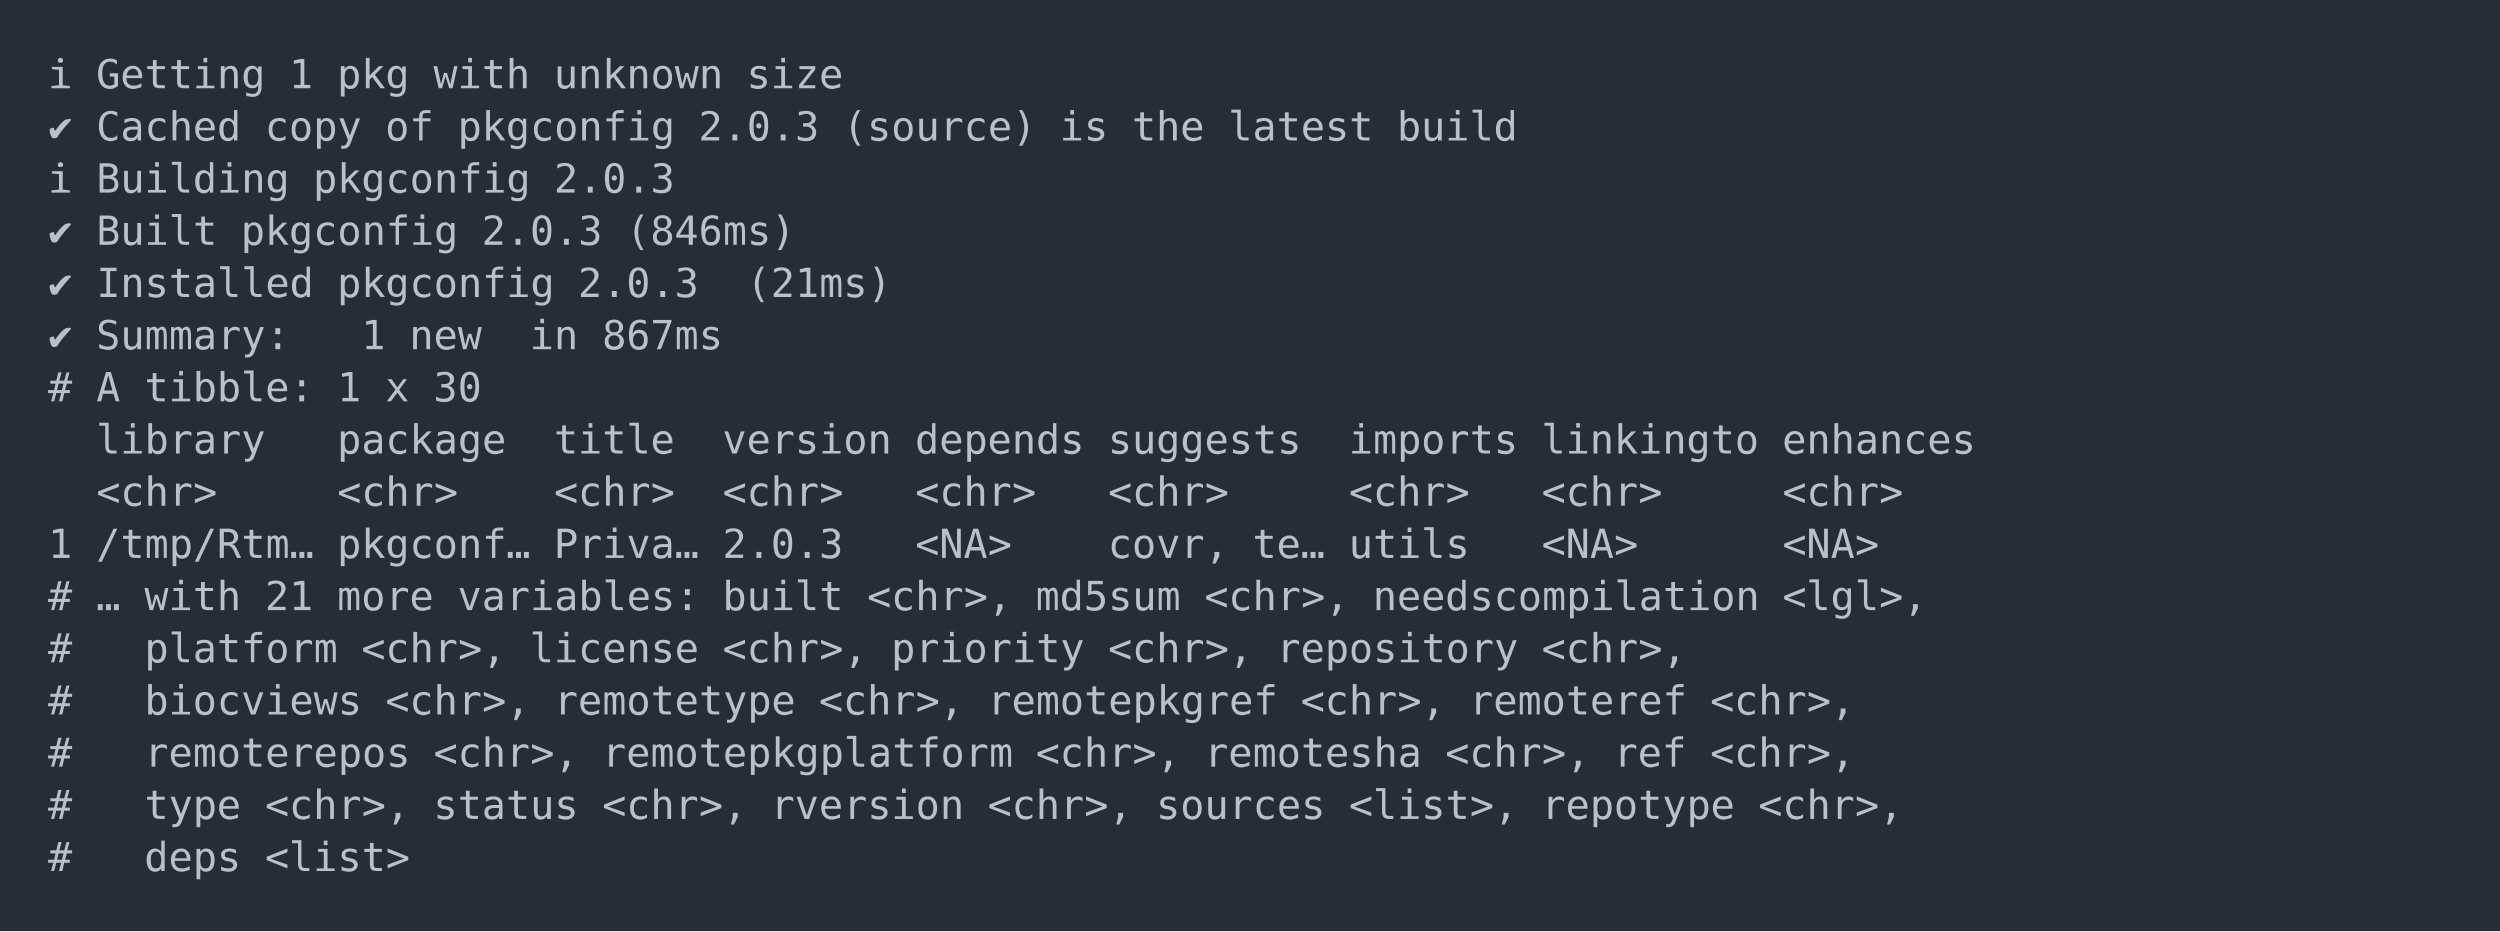
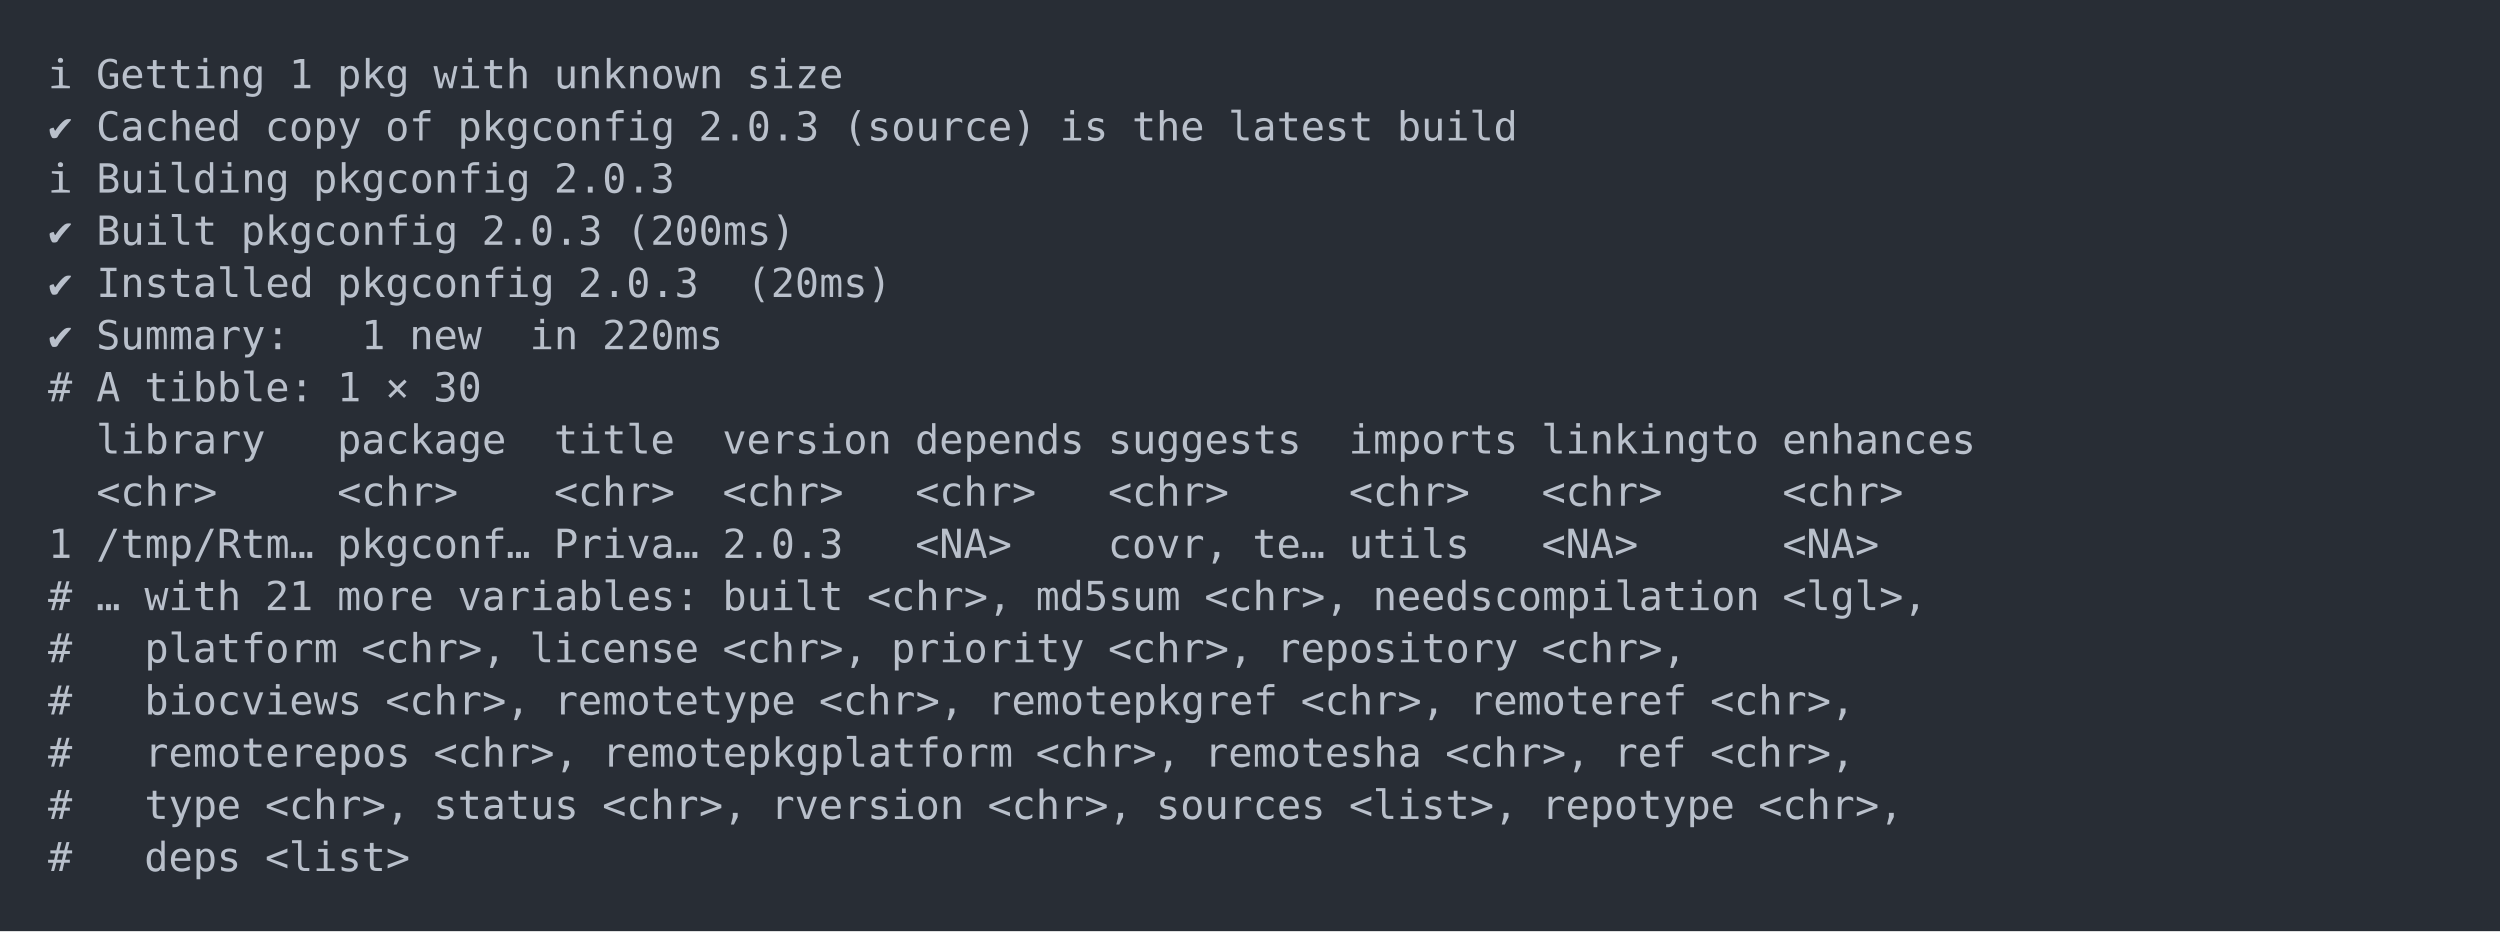
<svg xmlns="http://www.w3.org/2000/svg" xmlns:xlink="http://www.w3.org/1999/xlink" width="1040" height="387.36">
  <rect width="1040" height="387.36" rx="0" ry="0" class="a" />
  <svg height="347.36" viewBox="0 0 100 34.736" width="1000" x="20" y="20">
    <style>.a{fill:rgb(40,45,53)}.b{font-family:'Fira Code',Monaco,Consolas,Menlo,'Bitstream Vera Sans Mono','Powerline Symbols',monospace}.c{fill:transparent}.d{fill:rgb(185,192,203);white-space:pre}</style>
    <g font-family="'Fira Code',Monaco,Consolas,Menlo,'Bitstream Vera Sans Mono','Powerline Symbols',monospace" font-size="1.67" class="b">
      <defs>
        <symbol id="a">
          <rect height="17" width="100" x="0" y="0" class="c" />
        </symbol>
      </defs>
      <rect height="34.736" width="100" class="a" />
      <svg x="0" y="0" width="100">
        <svg x="0">
          <use xlink:href="#a" />
          <text x="0" y="1.67" class="d">ℹ</text>
          <text x="2.004" y="1.67" class="d">Getting</text>
          <text x="10.02" y="1.67" class="d">1</text>
          <text x="12.024" y="1.67" class="d">pkg</text>
          <text x="16.032" y="1.67" class="d">with</text>
          <text x="21.042" y="1.67" class="d">unknown</text>
          <text x="29.058" y="1.67" class="d">size</text>
          <text x="0" y="3.841" class="d">✔</text>
          <text x="2.004" y="3.841" class="d">Cached</text>
          <text x="9.018" y="3.841" class="d">copy</text>
          <text x="14.028" y="3.841" class="d">of</text>
          <text x="17.034" y="3.841" class="d">pkgconfig</text>
          <text x="27.054" y="3.841" class="d">2.0.3</text>
          <text x="33.066" y="3.841" class="d">(source)</text>
          <text x="42.084" y="3.841" class="d">is</text>
          <text x="45.09" y="3.841" class="d">the</text>
          <text x="49.098" y="3.841" class="d">latest</text>
          <text x="56.112" y="3.841" class="d">build</text>
          <text x="0" y="6.012" class="d">ℹ</text>
          <text x="2.004" y="6.012" class="d">Building</text>
          <text x="11.022" y="6.012" class="d">pkgconfig</text>
          <text x="21.042" y="6.012" class="d">2.0.3</text>
          <text x="0" y="8.183" class="d">✔</text>
          <text x="2.004" y="8.183" class="d">Built</text>
          <text x="8.016" y="8.183" class="d">pkgconfig</text>
          <text x="18.036" y="8.183" class="d">2.0.3</text>
-           <text x="24.048" y="8.183" class="d">(846ms)</text>
+           <text x="24.048" y="8.183" class="d">(200ms)</text>
          <text x="0" y="10.354" class="d">✔</text>
          <text x="2.004" y="10.354" class="d">Installed</text>
          <text x="12.024" y="10.354" class="d">pkgconfig</text>
          <text x="22.044" y="10.354" class="d">2.0.3</text>
-           <text x="29.058" y="10.354" class="d">(21ms)</text>
+           <text x="29.058" y="10.354" class="d">(20ms)</text>
          <text x="0" y="12.525" class="d">✔</text>
          <text x="2.004" y="12.525" class="d">Summary:</text>
          <text x="13.026" y="12.525" class="d">1</text>
          <text x="15.03" y="12.525" class="d">new</text>
          <text x="20.04" y="12.525" class="d">in</text>
-           <text x="23.046" y="12.525" class="d">867ms</text>
+           <text x="23.046" y="12.525" class="d">220ms</text>
          <text x="0" y="14.696" class="d">#</text>
          <text x="2.004" y="14.696" class="d">A</text>
          <text x="4.008" y="14.696" class="d">tibble:</text>
          <text x="12.024" y="14.696" class="d">1</text>
-           <text x="14.028" y="14.696" class="d">x</text>
+           <text x="14.028" y="14.696" class="d">×</text>
          <text x="16.032" y="14.696" class="d">30</text>
          <text x="2.004" y="16.867" class="d">library</text>
          <text x="12.024" y="16.867" class="d">package</text>
          <text x="21.042" y="16.867" class="d">title</text>
          <text x="28.056" y="16.867" class="d">version</text>
          <text x="36.072" y="16.867" class="d">depends</text>
          <text x="44.088" y="16.867" class="d">suggests</text>
          <text x="54.108" y="16.867" class="d">imports</text>
          <text x="62.124" y="16.867" class="d">linkingto</text>
          <text x="72.144" y="16.867" class="d">enhances</text>
          <text x="2.004" y="19.038" class="d">&lt;chr&gt;</text>
          <text x="12.024" y="19.038" class="d">&lt;chr&gt;</text>
          <text x="21.042" y="19.038" class="d">&lt;chr&gt;</text>
          <text x="28.056" y="19.038" class="d">&lt;chr&gt;</text>
          <text x="36.072" y="19.038" class="d">&lt;chr&gt;</text>
          <text x="44.088" y="19.038" class="d">&lt;chr&gt;</text>
          <text x="54.108" y="19.038" class="d">&lt;chr&gt;</text>
          <text x="62.124" y="19.038" class="d">&lt;chr&gt;</text>
          <text x="72.144" y="19.038" class="d">&lt;chr&gt;</text>
          <text x="0" y="21.209" class="d">1</text>
          <text x="2.004" y="21.209" class="d">/tmp/Rtm…</text>
          <text x="12.024" y="21.209" class="d">pkgconf…</text>
          <text x="21.042" y="21.209" class="d">Priva…</text>
          <text x="28.056" y="21.209" class="d">2.0.3</text>
          <text x="36.072" y="21.209" class="d">&lt;NA&gt;</text>
          <text x="44.088" y="21.209" class="d">covr,</text>
          <text x="50.1" y="21.209" class="d">te…</text>
          <text x="54.108" y="21.209" class="d">utils</text>
          <text x="62.124" y="21.209" class="d">&lt;NA&gt;</text>
          <text x="72.144" y="21.209" class="d">&lt;NA&gt;</text>
          <text x="0" y="23.38" class="d">#</text>
          <text x="2.004" y="23.38" class="d">…</text>
          <text x="4.008" y="23.38" class="d">with</text>
          <text x="9.018" y="23.38" class="d">21</text>
          <text x="12.024" y="23.38" class="d">more</text>
          <text x="17.034" y="23.38" class="d">variables:</text>
          <text x="28.056" y="23.38" class="d">built</text>
          <text x="34.068" y="23.38" class="d">&lt;chr&gt;,</text>
          <text x="41.082" y="23.38" class="d">md5sum</text>
          <text x="48.096" y="23.38" class="d">&lt;chr&gt;,</text>
          <text x="55.11" y="23.38" class="d">needscompilation</text>
          <text x="72.144" y="23.38" class="d">&lt;lgl&gt;,</text>
          <text x="0" y="25.551" class="d">#</text>
          <text x="4.008" y="25.551" class="d">platform</text>
          <text x="13.026" y="25.551" class="d">&lt;chr&gt;,</text>
          <text x="20.04" y="25.551" class="d">license</text>
          <text x="28.056" y="25.551" class="d">&lt;chr&gt;,</text>
          <text x="35.07" y="25.551" class="d">priority</text>
          <text x="44.088" y="25.551" class="d">&lt;chr&gt;,</text>
          <text x="51.102" y="25.551" class="d">repository</text>
          <text x="62.124" y="25.551" class="d">&lt;chr&gt;,</text>
          <text x="0" y="27.722" class="d">#</text>
          <text x="4.008" y="27.722" class="d">biocviews</text>
          <text x="14.028" y="27.722" class="d">&lt;chr&gt;,</text>
          <text x="21.042" y="27.722" class="d">remotetype</text>
          <text x="32.064" y="27.722" class="d">&lt;chr&gt;,</text>
          <text x="39.078" y="27.722" class="d">remotepkgref</text>
          <text x="52.104" y="27.722" class="d">&lt;chr&gt;,</text>
          <text x="59.118" y="27.722" class="d">remoteref</text>
          <text x="69.138" y="27.722" class="d">&lt;chr&gt;,</text>
          <text x="0" y="29.893" class="d">#</text>
          <text x="4.008" y="29.893" class="d">remoterepos</text>
          <text x="16.032" y="29.893" class="d">&lt;chr&gt;,</text>
          <text x="23.046" y="29.893" class="d">remotepkgplatform</text>
          <text x="41.082" y="29.893" class="d">&lt;chr&gt;,</text>
          <text x="48.096" y="29.893" class="d">remotesha</text>
          <text x="58.116" y="29.893" class="d">&lt;chr&gt;,</text>
          <text x="65.13" y="29.893" class="d">ref</text>
          <text x="69.138" y="29.893" class="d">&lt;chr&gt;,</text>
          <text x="0" y="32.064" class="d">#</text>
          <text x="4.008" y="32.064" class="d">type</text>
          <text x="9.018" y="32.064" class="d">&lt;chr&gt;,</text>
          <text x="16.032" y="32.064" class="d">status</text>
          <text x="23.046" y="32.064" class="d">&lt;chr&gt;,</text>
          <text x="30.06" y="32.064" class="d">rversion</text>
          <text x="39.078" y="32.064" class="d">&lt;chr&gt;,</text>
          <text x="46.092" y="32.064" class="d">sources</text>
          <text x="54.108" y="32.064" class="d">&lt;list&gt;,</text>
          <text x="62.124" y="32.064" class="d">repotype</text>
          <text x="71.142" y="32.064" class="d">&lt;chr&gt;,</text>
          <text x="0" y="34.235" class="d">#</text>
          <text x="4.008" y="34.235" class="d">deps</text>
          <text x="9.018" y="34.235" class="d">&lt;list&gt;</text>
        </svg>
      </svg>
    </g>
  </svg>
</svg>
